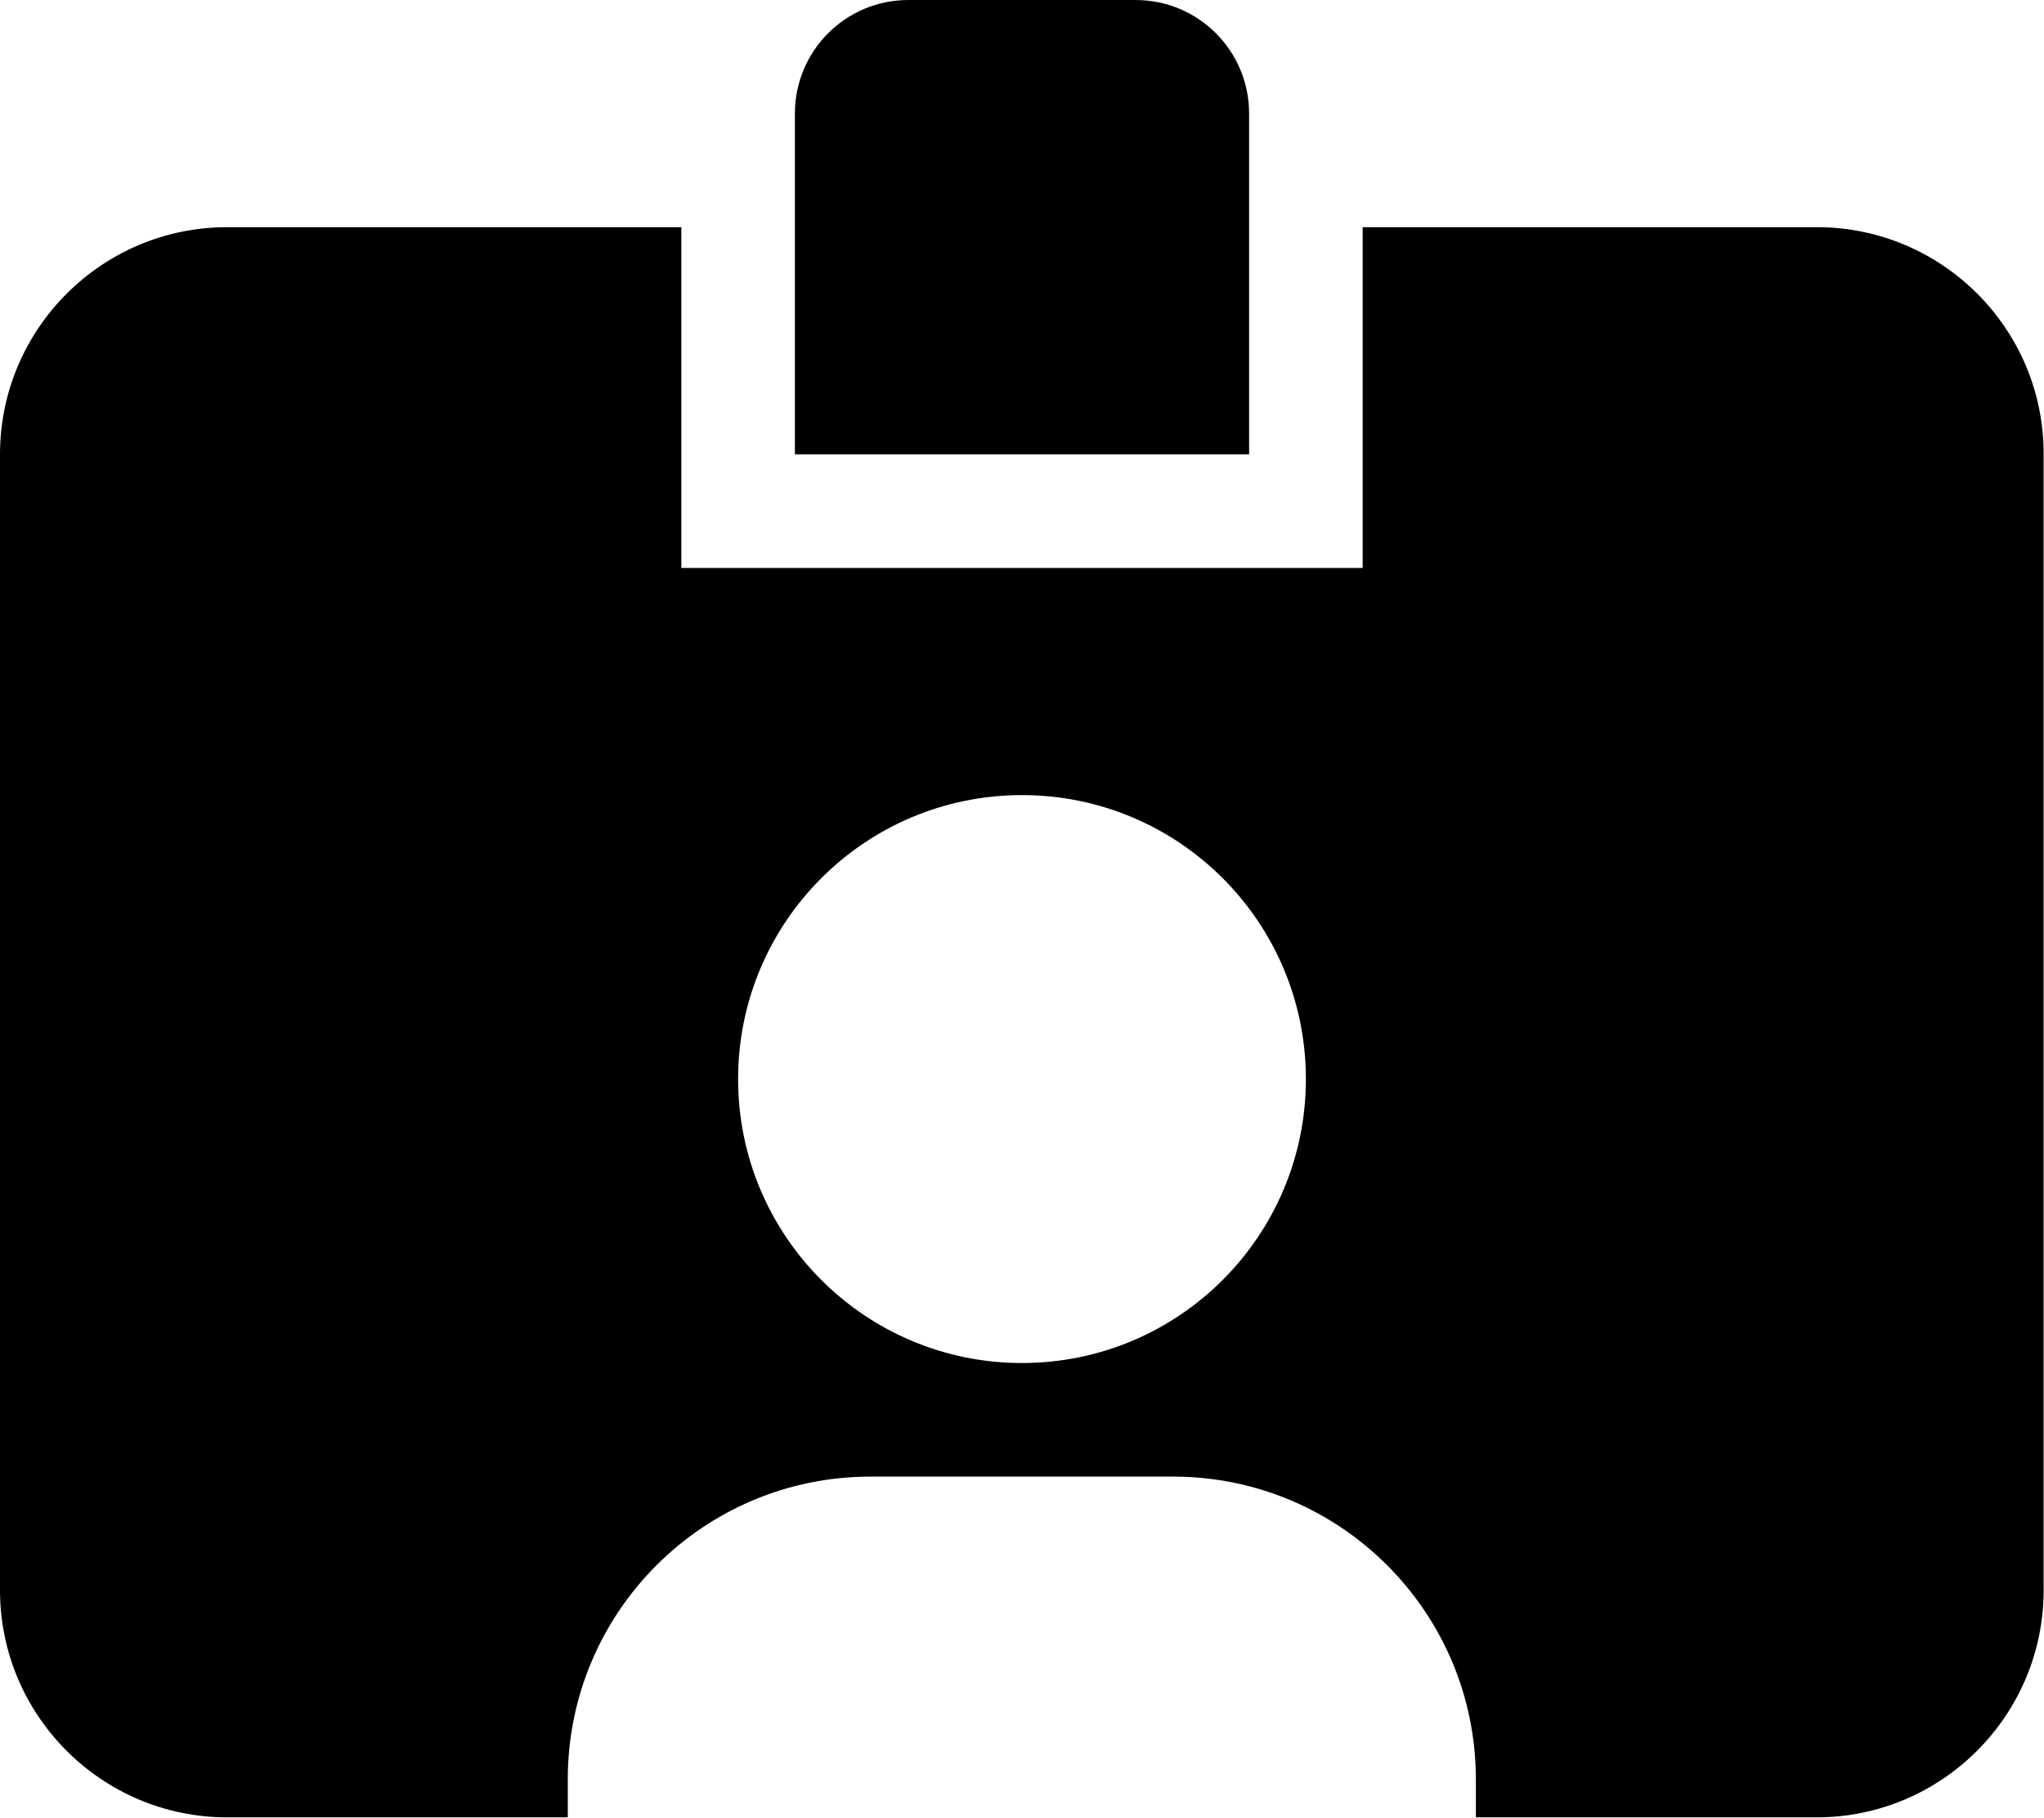
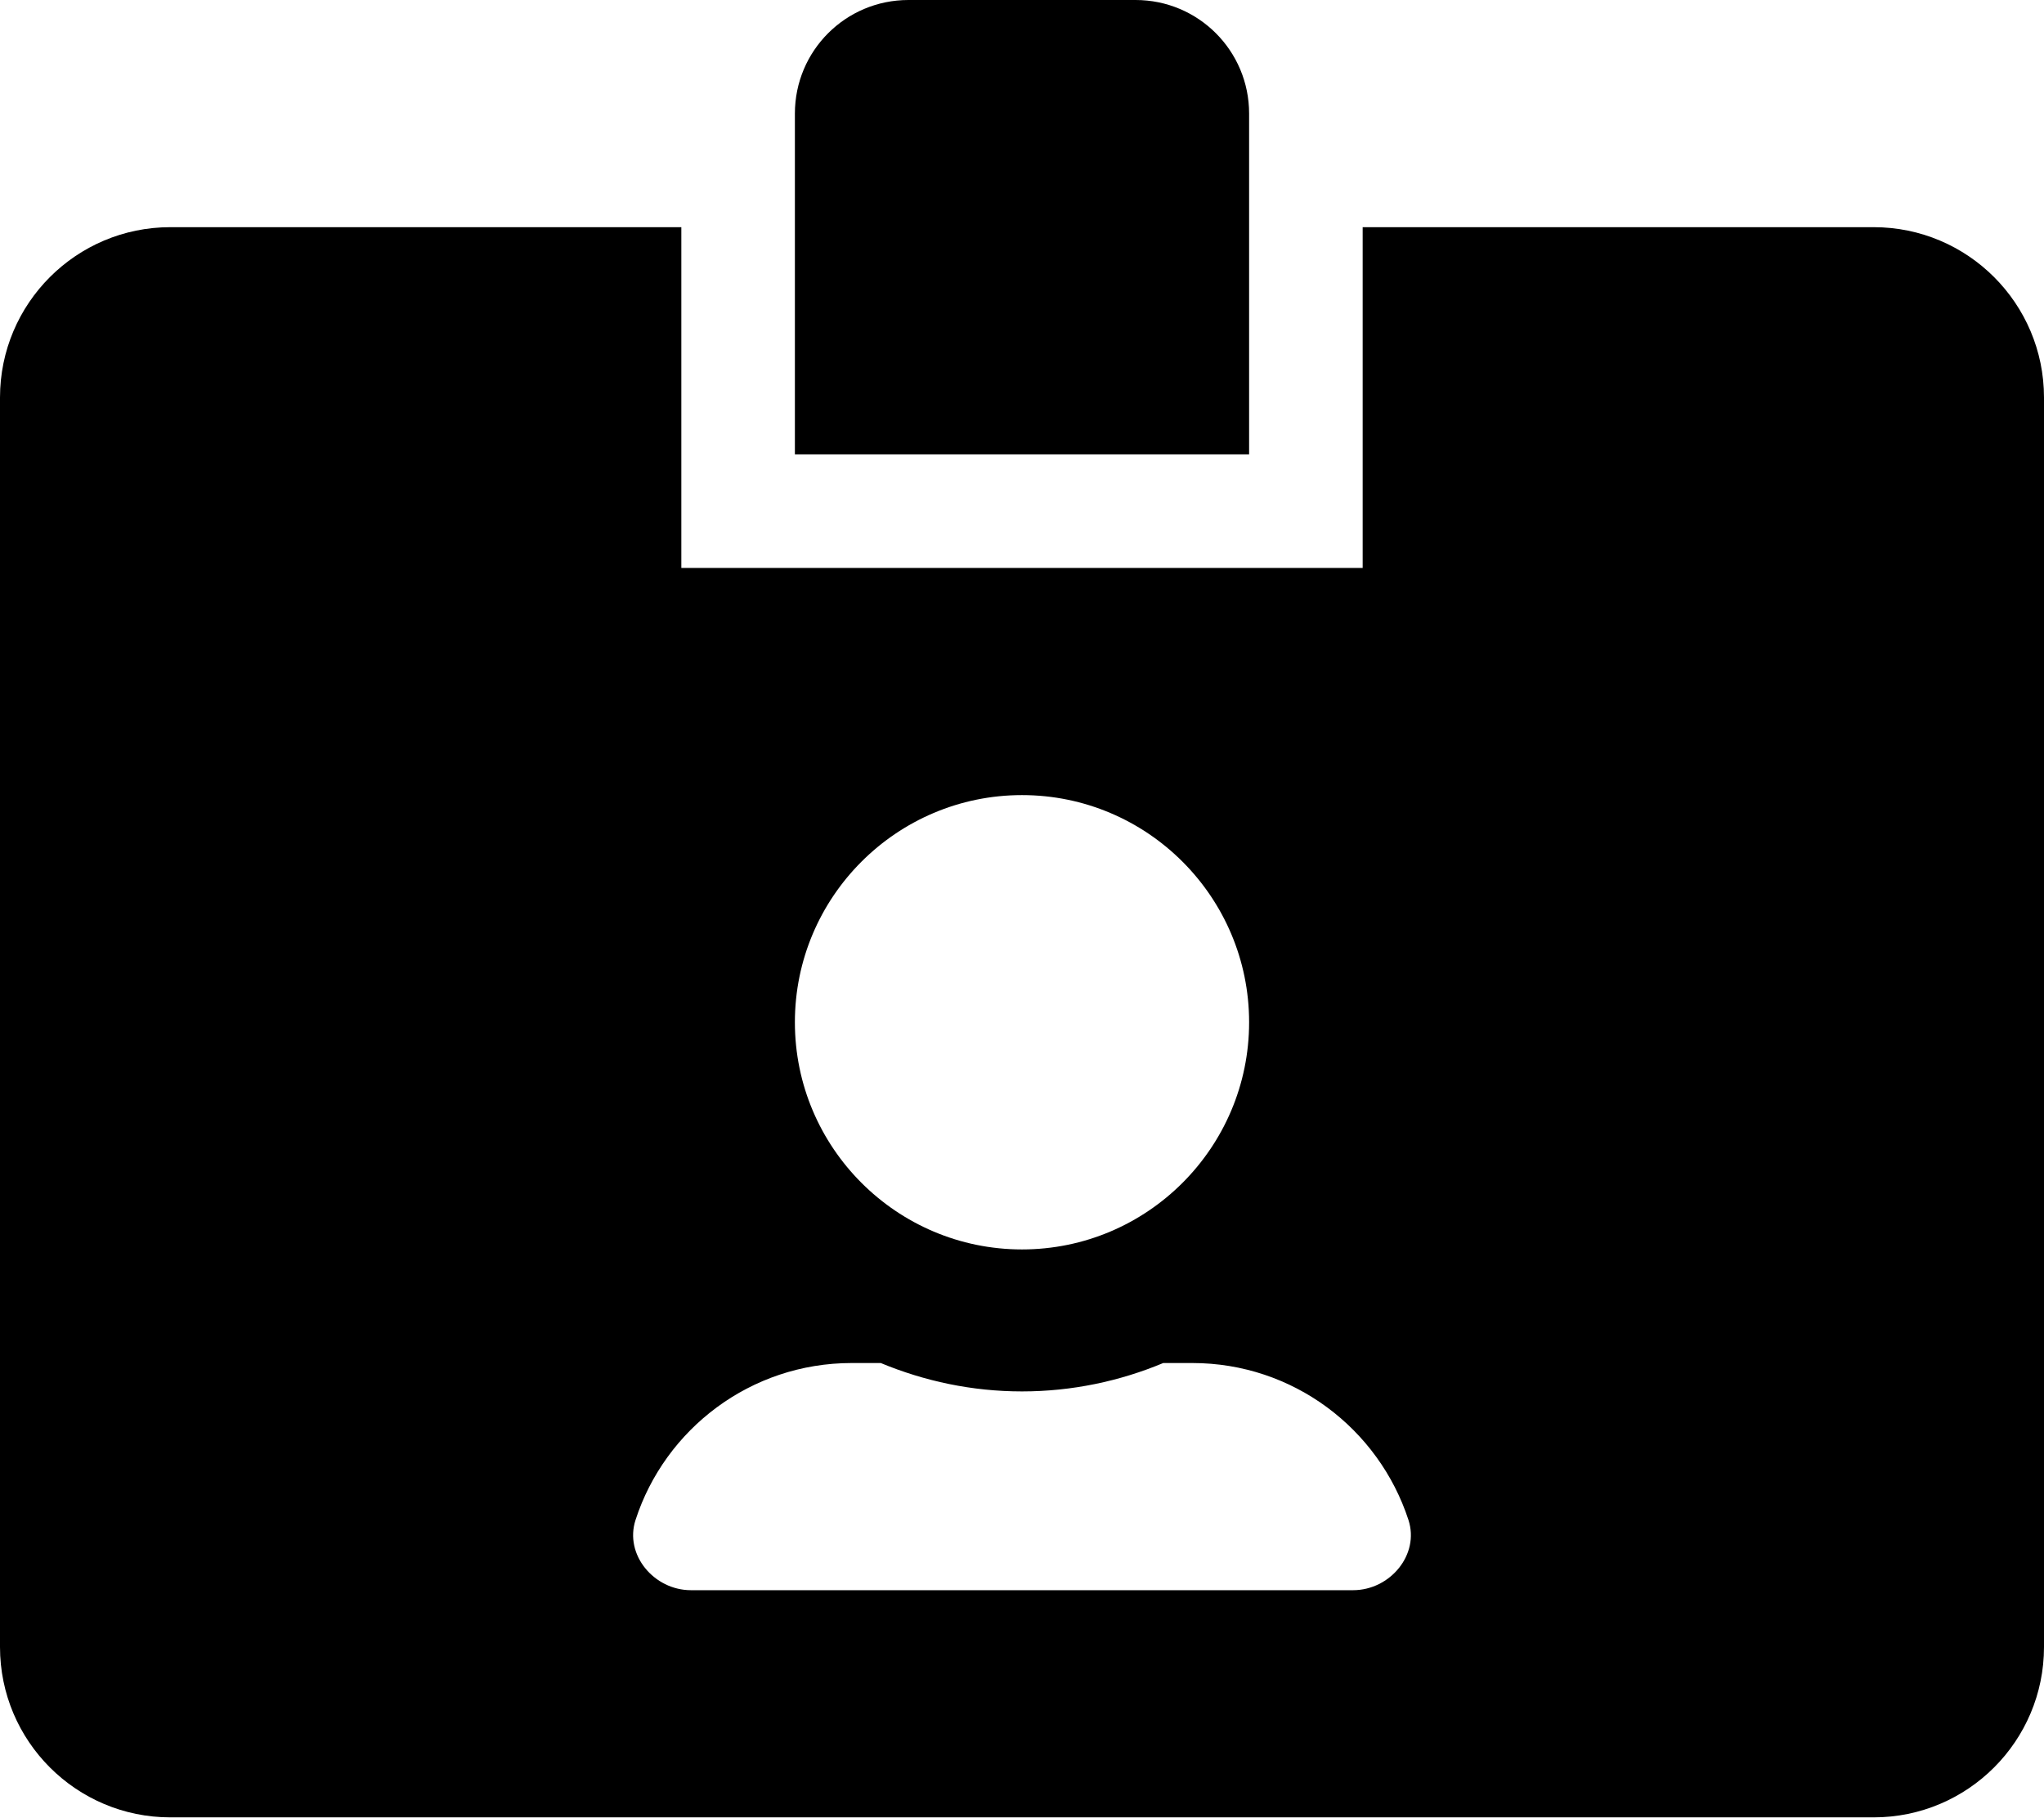
<svg xmlns="http://www.w3.org/2000/svg" viewBox="0 0 576 512">
-   <path d="M512 64H384v96H192V64H64C28.7 64 0 92.7 0 128v320c0 35.3 28.7 64 64 64h96v-10.7c0-47.1 38.2-85.3 85.3-85.3h85.3c47.1 0 85.3 38.2 85.3 85.3V512h96c35.3 0 64-28.7 64-64V128c.1-35.3-28.6-64-63.9-64zM288 384c-44.2 0-80-35.8-80-80s35.8-80 80-80 80 35.8 80 80-35.8 80-80 80zm64-352c0-17.7-14.3-32-32-32h-64c-17.7 0-32 14.3-32 32v96h128V32z" />
+   <path d="M528 64H384v96H192V64H48C21.5 64 0 85.5 0 112v352c0 26.5 21.5 48 48 48h480c26.5 0 48-21.5 48-48V112c0-26.5-21.5-48-48-48zM288 224c35.3 0 64 28.7 64 64s-28.7 64-64 64-64-28.7-64-64 28.7-64 64-64zm93.3 224H194.7c-10.4 0-18.8-10-15.6-19.8 8.3-25.6 32.4-44.2 60.9-44.2h8.2c12.3 5.1 25.7 8 39.8 8s27.6-2.9 39.8-8h8.2c28.4 0 52.5 18.5 60.9 44.2 3.2 9.8-5.2 19.8-15.6 19.8zM352 32c0-17.7-14.3-32-32-32h-64c-17.7 0-32 14.3-32 32v96h128V32z" />
</svg>
